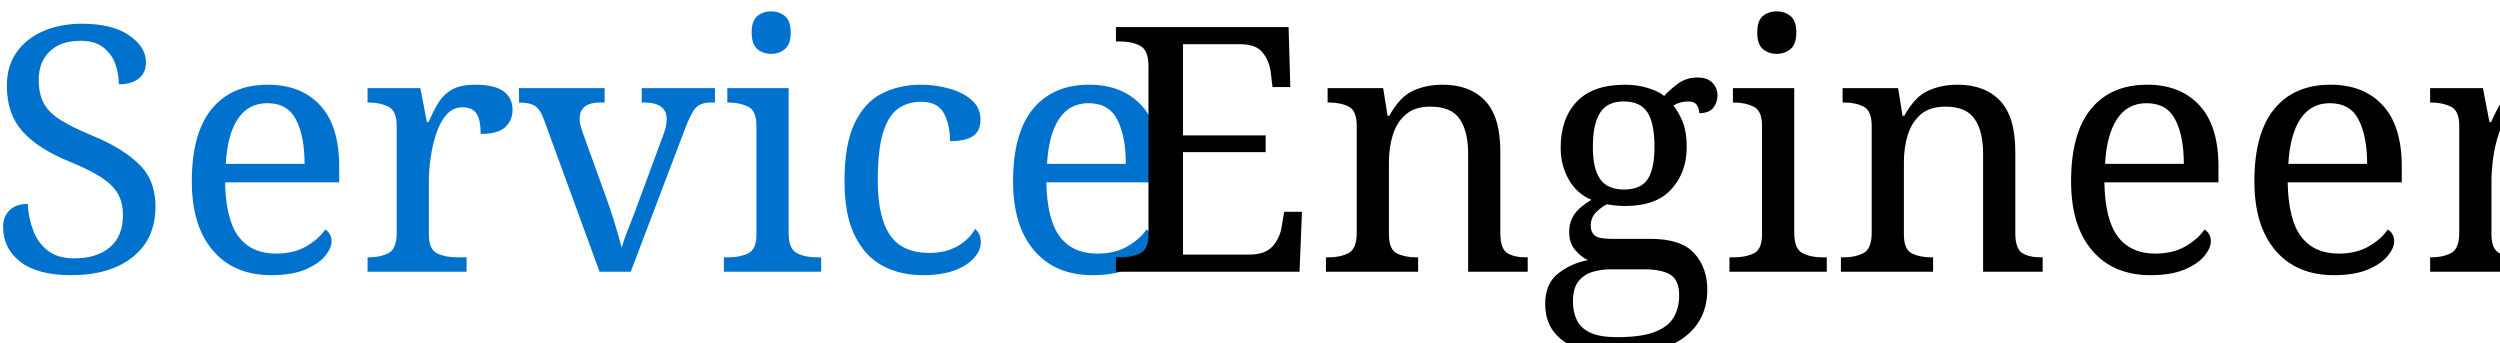
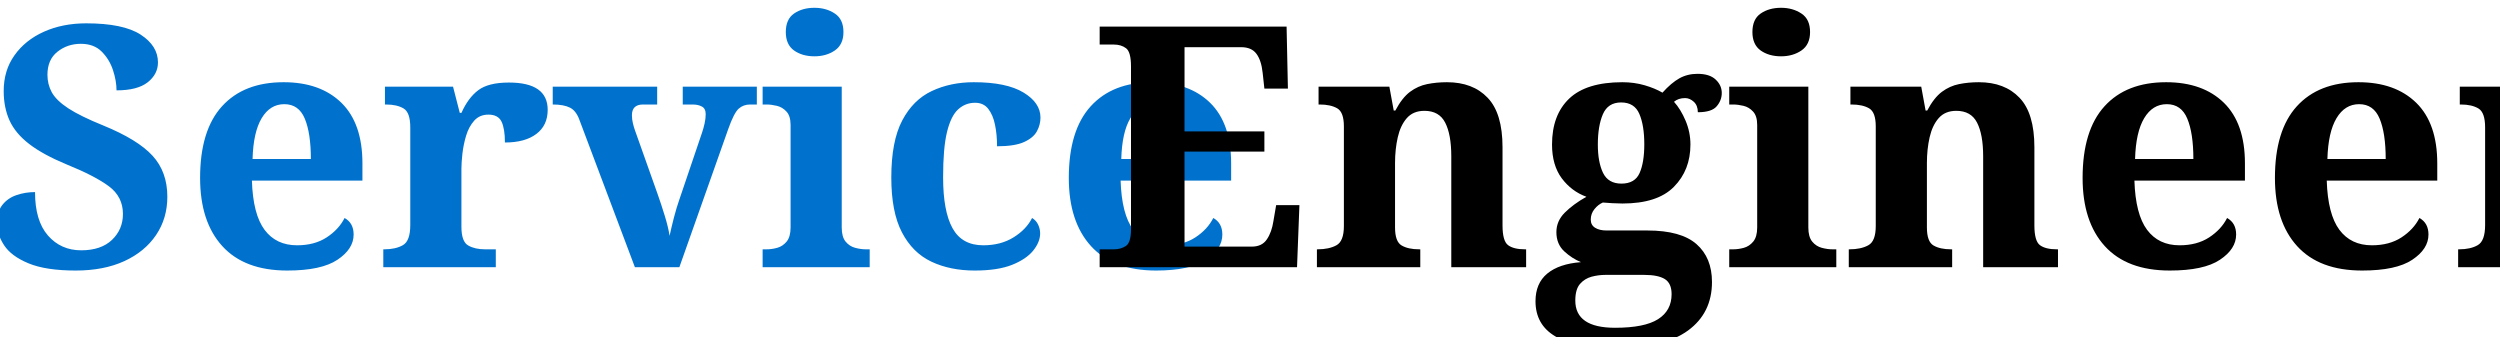
- <svg xmlns="http://www.w3.org/2000/svg" version="1.1" width="467" height="64" viewBox="0 0 467 64" xml:space="preserve">
+ <svg xmlns="http://www.w3.org/2000/svg" version="1.1" width="475" height="64" viewBox="0 0 475 64" xml:space="preserve">
  <defs>
</defs>
  <g transform="matrix(1 0 0 1 373.28 30.66)" style="">
    <text xml:space="preserve" font-family="'Playfair Display', serif" font-size="64" font-style="normal" font-weight="normal" style="stroke: none; stroke-width: 1; stroke-dasharray: none; stroke-linecap: butt; stroke-dashoffset: 0; stroke-linejoin: miter; stroke-miterlimit: 4; fill: rgb(0,0,0); fill-rule: nonzero; opacity: 1; white-space: pre;">
-       <tspan x="-375.78" y="20.1" style="fill: rgb(0,114,206); ">Service</tspan>
-       <tspan x="-167.26" y="20.1">Engineer</tspan>
+       <tspan x="-375.78" y="20.1" style="font-weight: bold; fill: rgb(0,114,206); ">Service</tspan>
+       <tspan x="-166.14" y="20.1" style="font-weight: bold; ">Engineer</tspan>
    </text>
  </g>
</svg>
